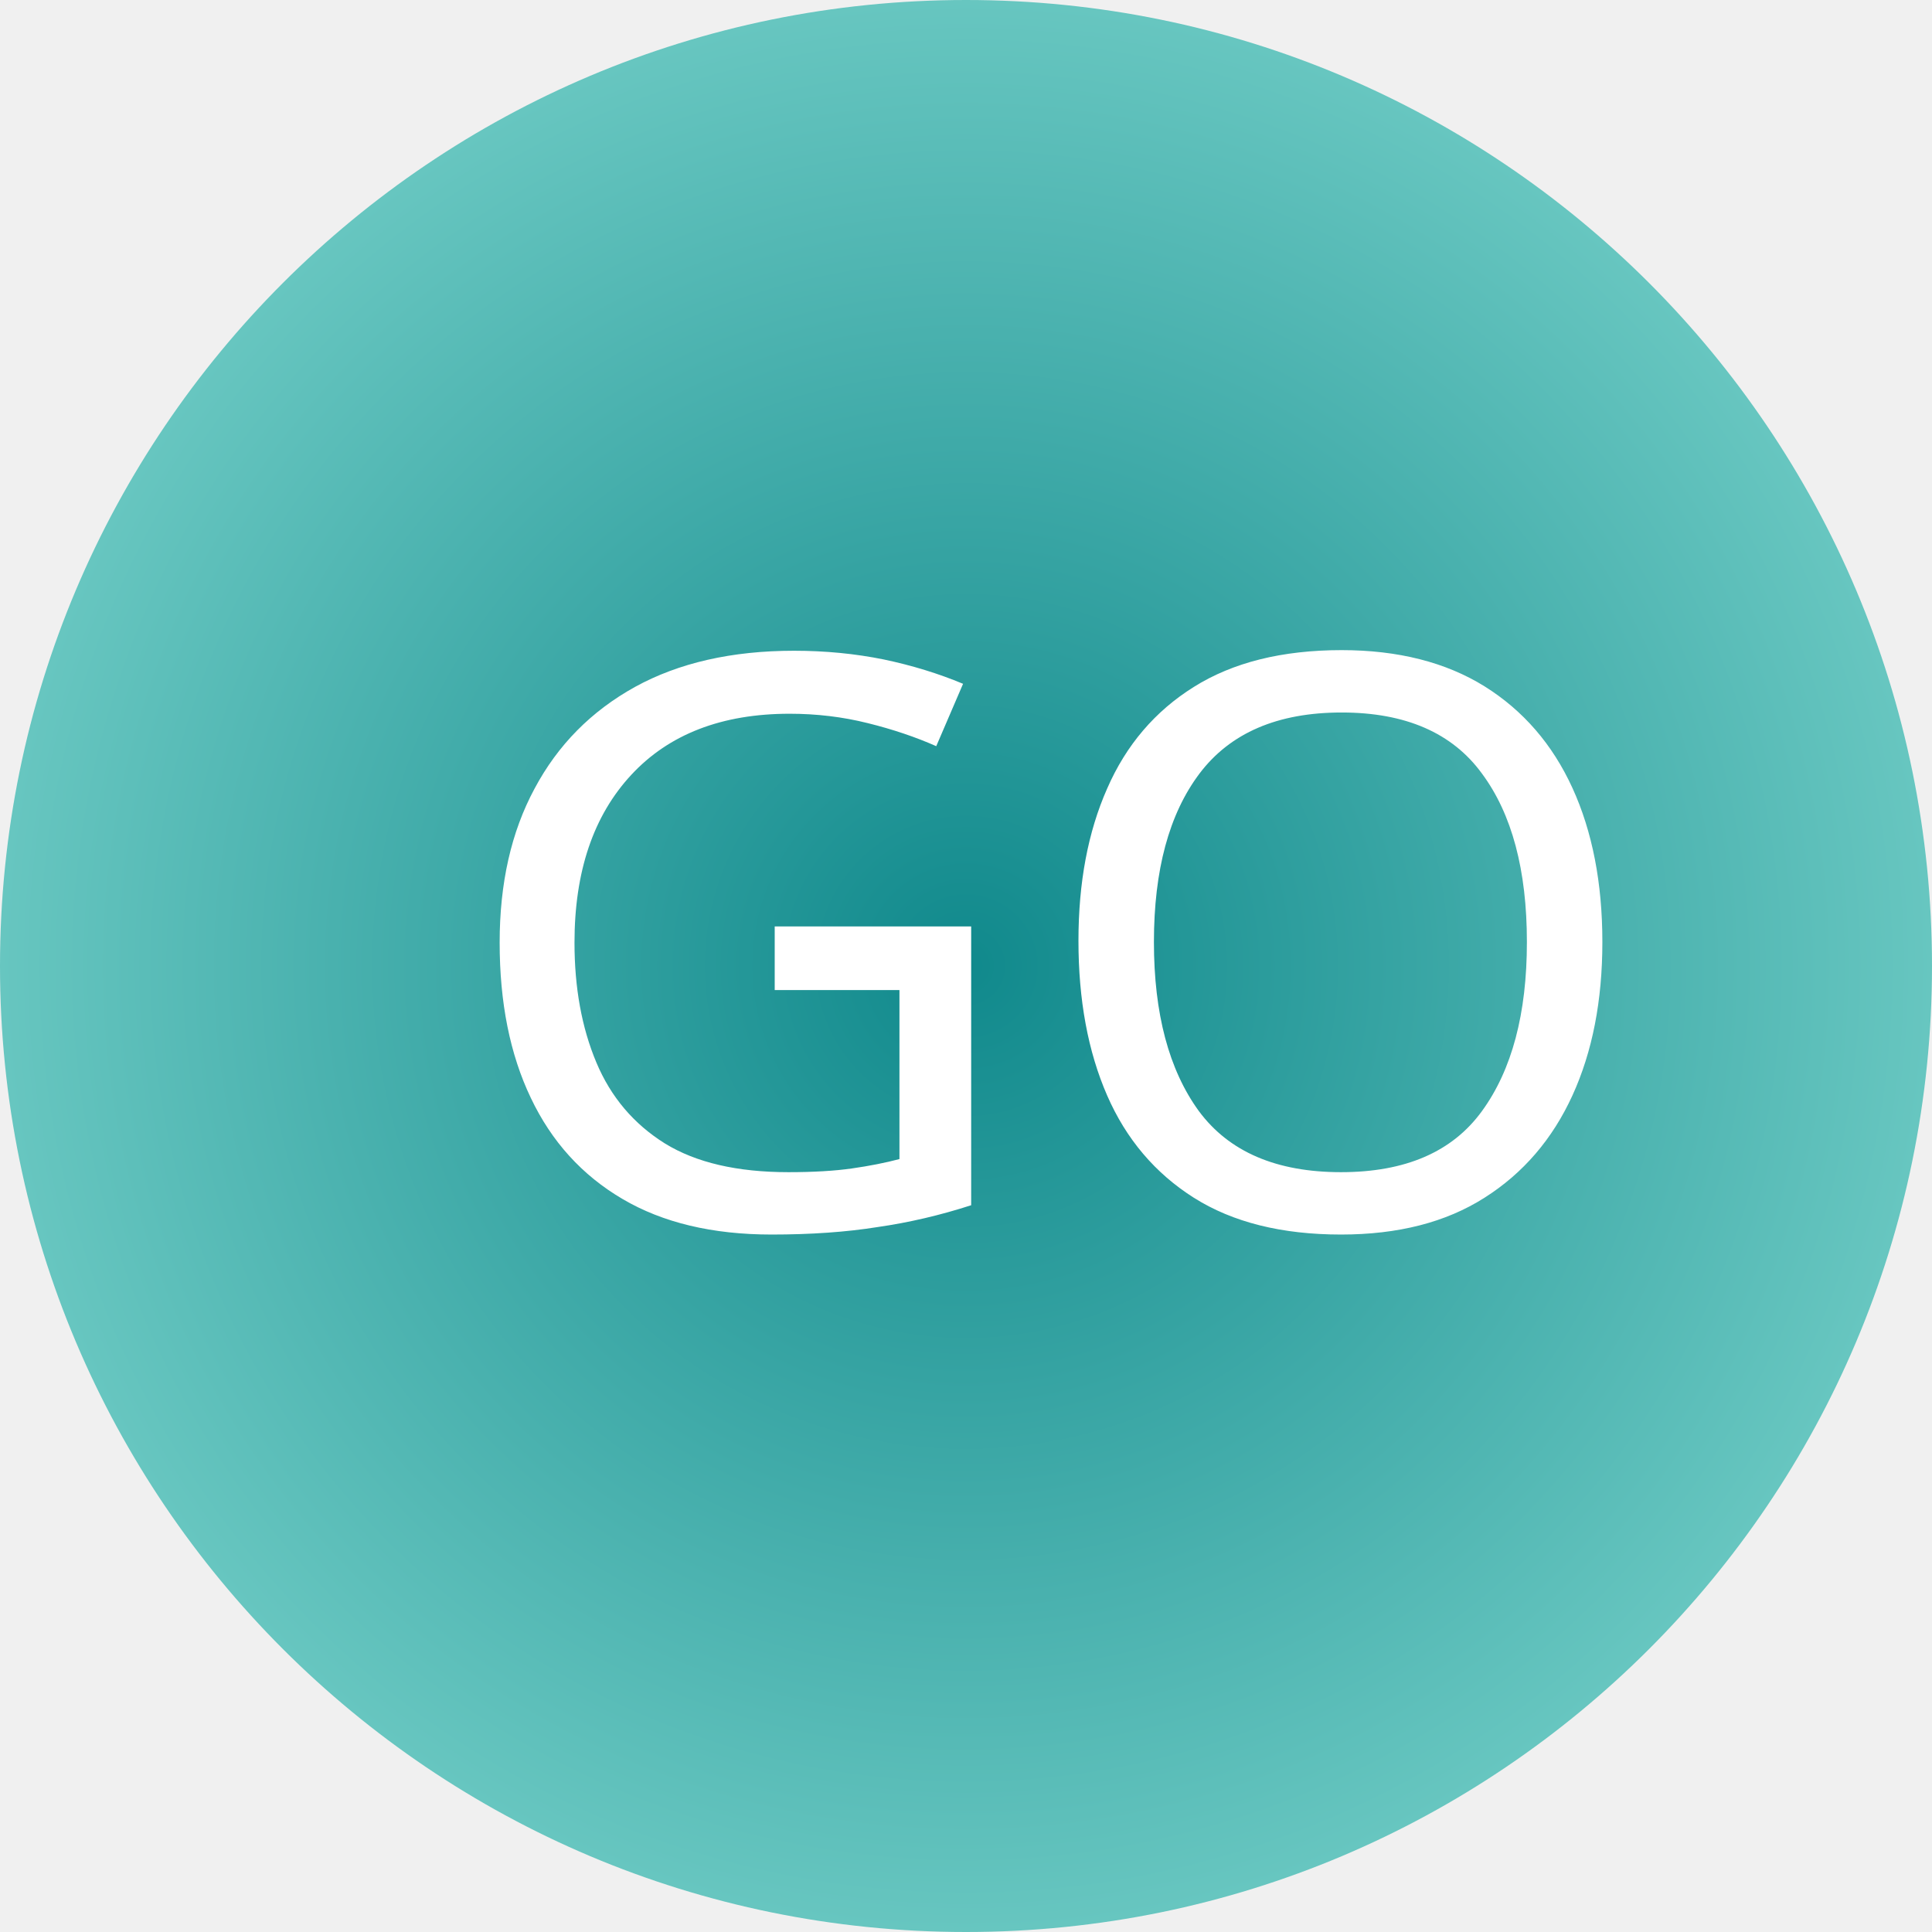
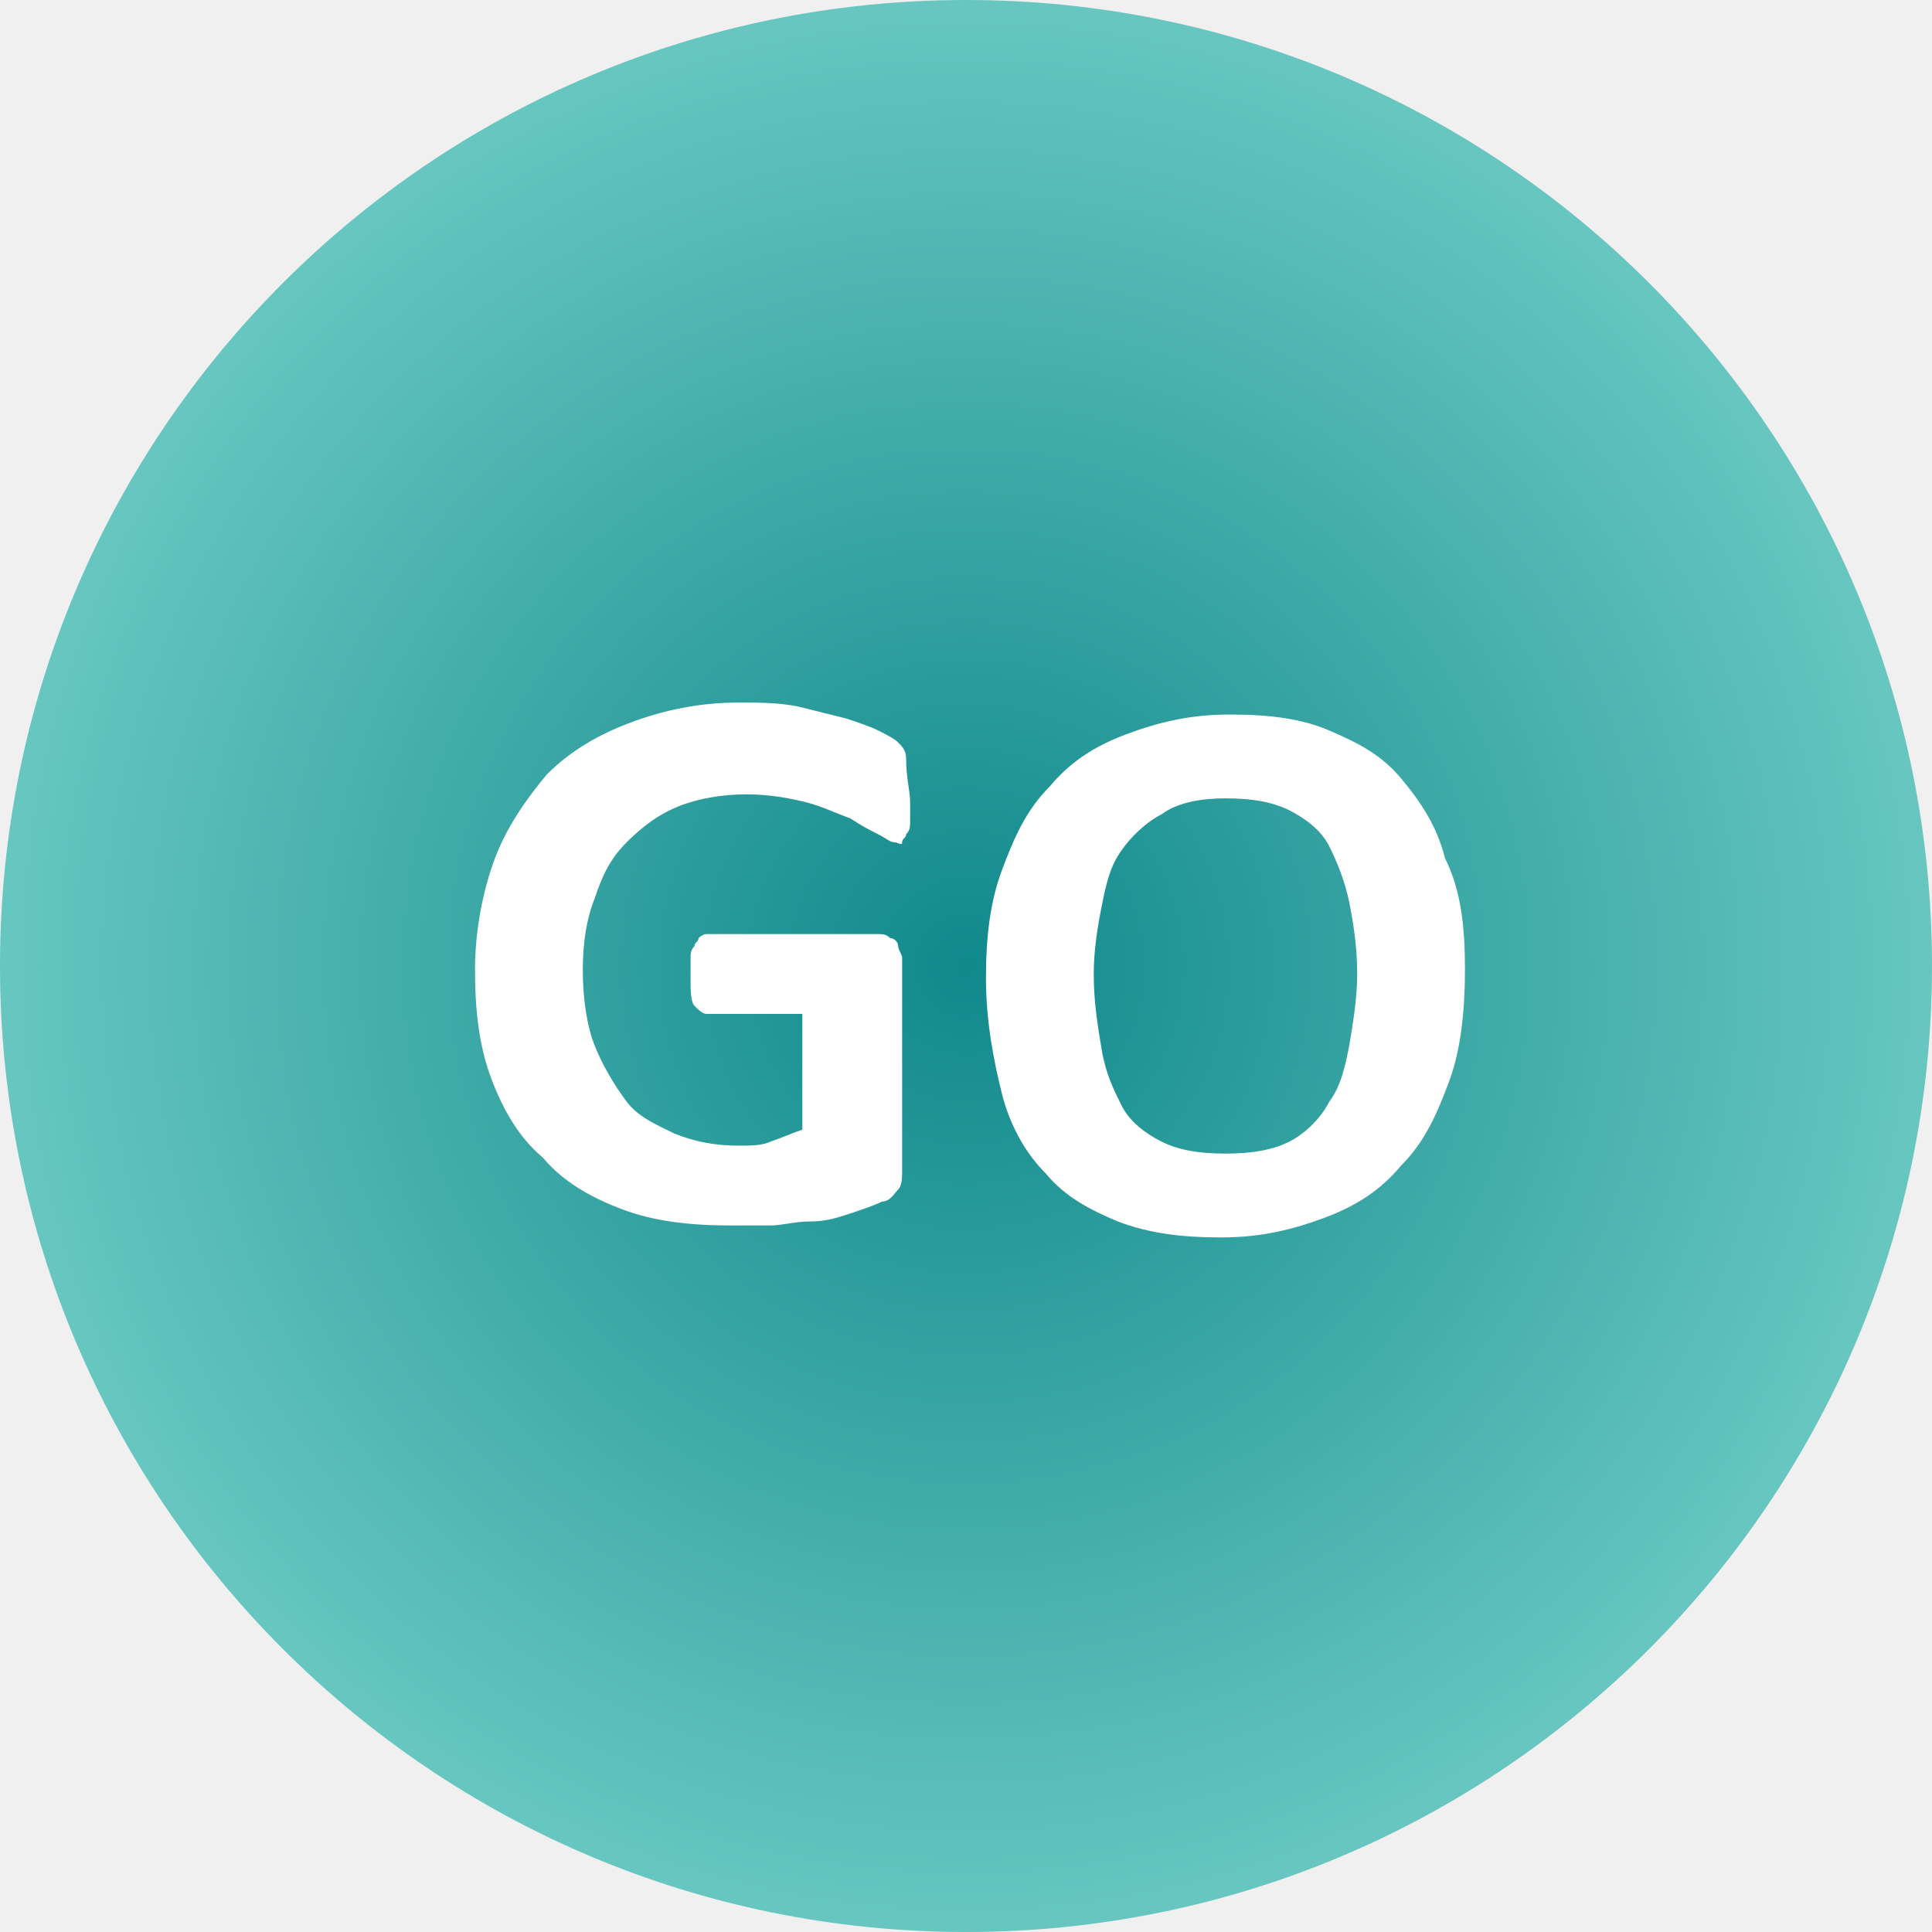
<svg xmlns="http://www.w3.org/2000/svg" version="1.1" id="Calque_1" x="0px" y="0px" viewBox="0 0 48.4 48.4" style="enable-background:new 0 0 48.4 48.4;" xml:space="preserve">
  <style type="text/css">
	.st0{fill:url(#SVGID_1_);}
- 	.st1{fill:#FFFFFF;}
- 	.st2{font-family:'Calibri-Bold';}
- 	.st3{font-size:19.917px;}
+ 	.st1{enable-background:new    ;}
+ 	.st2{fill:#FFFFFF;}
</style>
-   <radialGradient id="SVGID_1_" cx="24.2" cy="24.2" r="24.2" gradientUnits="userSpaceOnUse">
+   <radialGradient id="SVGID_1_" cx="24.2" cy="25.8" r="24.2" gradientTransform="matrix(1 0 0 -1 0 50)" gradientUnits="userSpaceOnUse">
    <stop offset="0" style="stop-color:#10898C" />
    <stop offset="1" style="stop-color:#67C6C0" />
  </radialGradient>
  <circle class="st0" cx="24.2" cy="24.2" r="24.2" />
-   <text transform="matrix(1 0 0 1 11.2984 30.7243)" class="st1 st2 st3">GO</text>
+   <g class="st1">
+     <path class="st2" d="M22.8,20.1c0,0.2,0,0.4,0,0.5c0,0.1,0,0.2-0.1,0.3c0,0.1-0.1,0.1-0.1,0.2s-0.1,0-0.2,0c-0.1,0-0.2-0.1-0.4-0.2   c-0.2-0.1-0.4-0.2-0.7-0.4c-0.3-0.1-0.7-0.3-1.1-0.4c-0.4-0.1-0.9-0.2-1.5-0.2c-0.6,0-1.2,0.1-1.7,0.3c-0.5,0.2-0.9,0.5-1.3,0.9   s-0.6,0.8-0.8,1.4c-0.2,0.5-0.3,1.1-0.3,1.8c0,0.7,0.1,1.4,0.3,1.9s0.5,1,0.8,1.4c0.3,0.4,0.8,0.6,1.2,0.8c0.5,0.2,1,0.3,1.6,0.3   c0.3,0,0.6,0,0.8-0.1c0.3-0.1,0.5-0.2,0.8-0.3v-2.9h-2.4c-0.1,0-0.2-0.1-0.3-0.2c-0.1-0.1-0.1-0.4-0.1-0.7c0-0.2,0-0.3,0-0.5   c0-0.1,0-0.2,0.1-0.3c0-0.1,0.1-0.1,0.1-0.2c0,0,0.1-0.1,0.2-0.1h4.3c0.1,0,0.2,0,0.3,0.1c0.1,0,0.2,0.1,0.2,0.2s0.1,0.2,0.1,0.3   c0,0.1,0,0.2,0,0.3v5c0,0.2,0,0.4-0.1,0.5c-0.1,0.1-0.2,0.3-0.4,0.3c-0.2,0.1-0.5,0.2-0.8,0.3c-0.3,0.1-0.6,0.2-1,0.2   s-0.7,0.1-1,0.1s-0.7,0-1,0c-1,0-1.9-0.1-2.7-0.4c-0.8-0.3-1.5-0.7-2-1.3c-0.6-0.5-1-1.2-1.3-2c-0.3-0.8-0.4-1.7-0.4-2.7   c0-1,0.2-2,0.5-2.8s0.8-1.5,1.3-2.1c0.6-0.6,1.3-1,2.1-1.3c0.8-0.3,1.7-0.5,2.7-0.5c0.5,0,1,0,1.5,0.1c0.4,0.1,0.8,0.2,1.2,0.3   c0.3,0.1,0.6,0.2,0.8,0.3c0.2,0.1,0.4,0.2,0.5,0.3c0.1,0.1,0.2,0.2,0.2,0.4C22.7,19.5,22.8,19.8,22.8,20.1z" />
+     <path class="st2" d="M36.7,24.3c0,1-0.1,2-0.4,2.8c-0.3,0.8-0.6,1.5-1.2,2.1c-0.5,0.6-1.1,1-1.9,1.3c-0.8,0.3-1.6,0.5-2.6,0.5   c-1,0-1.8-0.1-2.6-0.4c-0.7-0.3-1.3-0.6-1.8-1.2c-0.5-0.5-0.9-1.2-1.1-2c-0.2-0.8-0.4-1.8-0.4-2.9c0-1,0.1-1.9,0.4-2.7   c0.3-0.8,0.6-1.5,1.2-2.1c0.5-0.6,1.1-1,1.9-1.3c0.8-0.3,1.6-0.5,2.6-0.5c1,0,1.8,0.1,2.5,0.4s1.3,0.6,1.8,1.2s0.9,1.2,1.1,2   C36.6,22.3,36.7,23.2,36.7,24.3z M34,24.4c0-0.7-0.1-1.3-0.2-1.8c-0.1-0.5-0.3-1-0.5-1.4s-0.6-0.7-1-0.9c-0.4-0.2-0.9-0.3-1.6-0.3   c-0.6,0-1.2,0.1-1.6,0.4c-0.4,0.2-0.8,0.6-1,0.9c-0.3,0.4-0.4,0.9-0.5,1.4c-0.1,0.5-0.2,1.1-0.2,1.7c0,0.7,0.1,1.3,0.2,1.9   s0.3,1,0.5,1.4s0.6,0.7,1,0.9s0.9,0.3,1.6,0.3s1.2-0.1,1.6-0.3c0.4-0.2,0.8-0.6,1-1c0.3-0.4,0.4-0.9,0.5-1.4   C33.9,25.6,34,25,34,24.4z" />
+   </g>
</svg>
